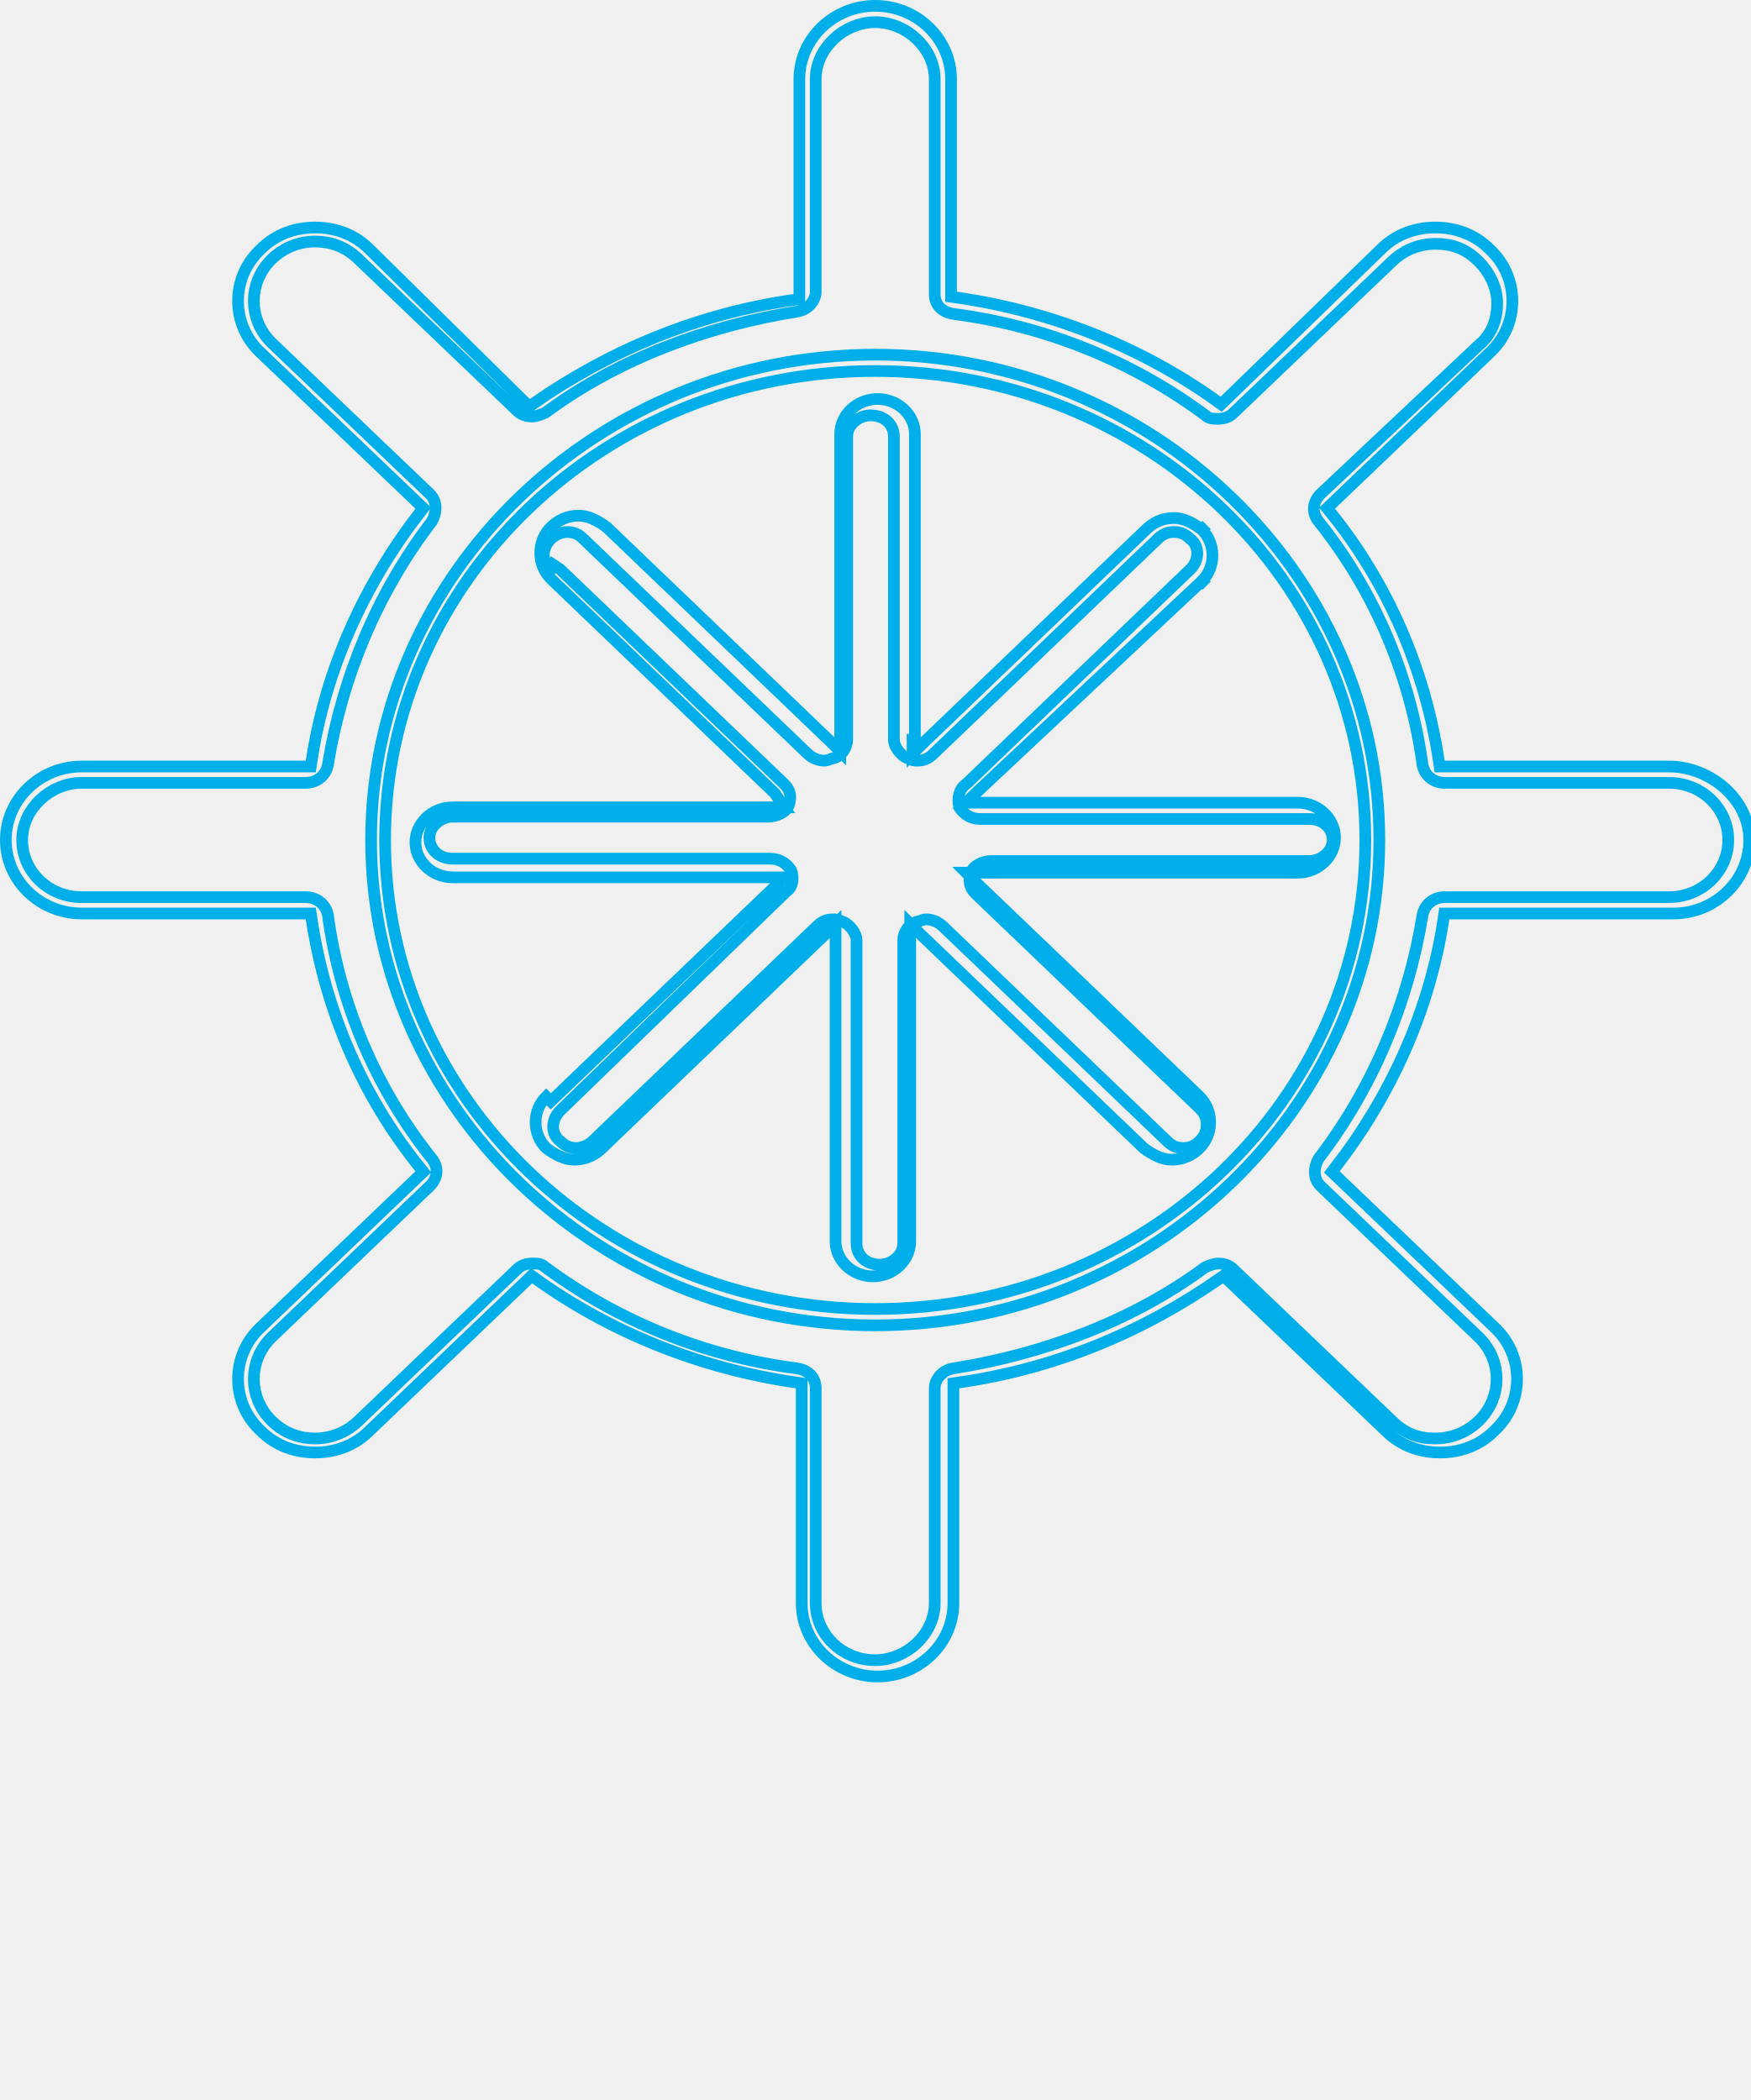
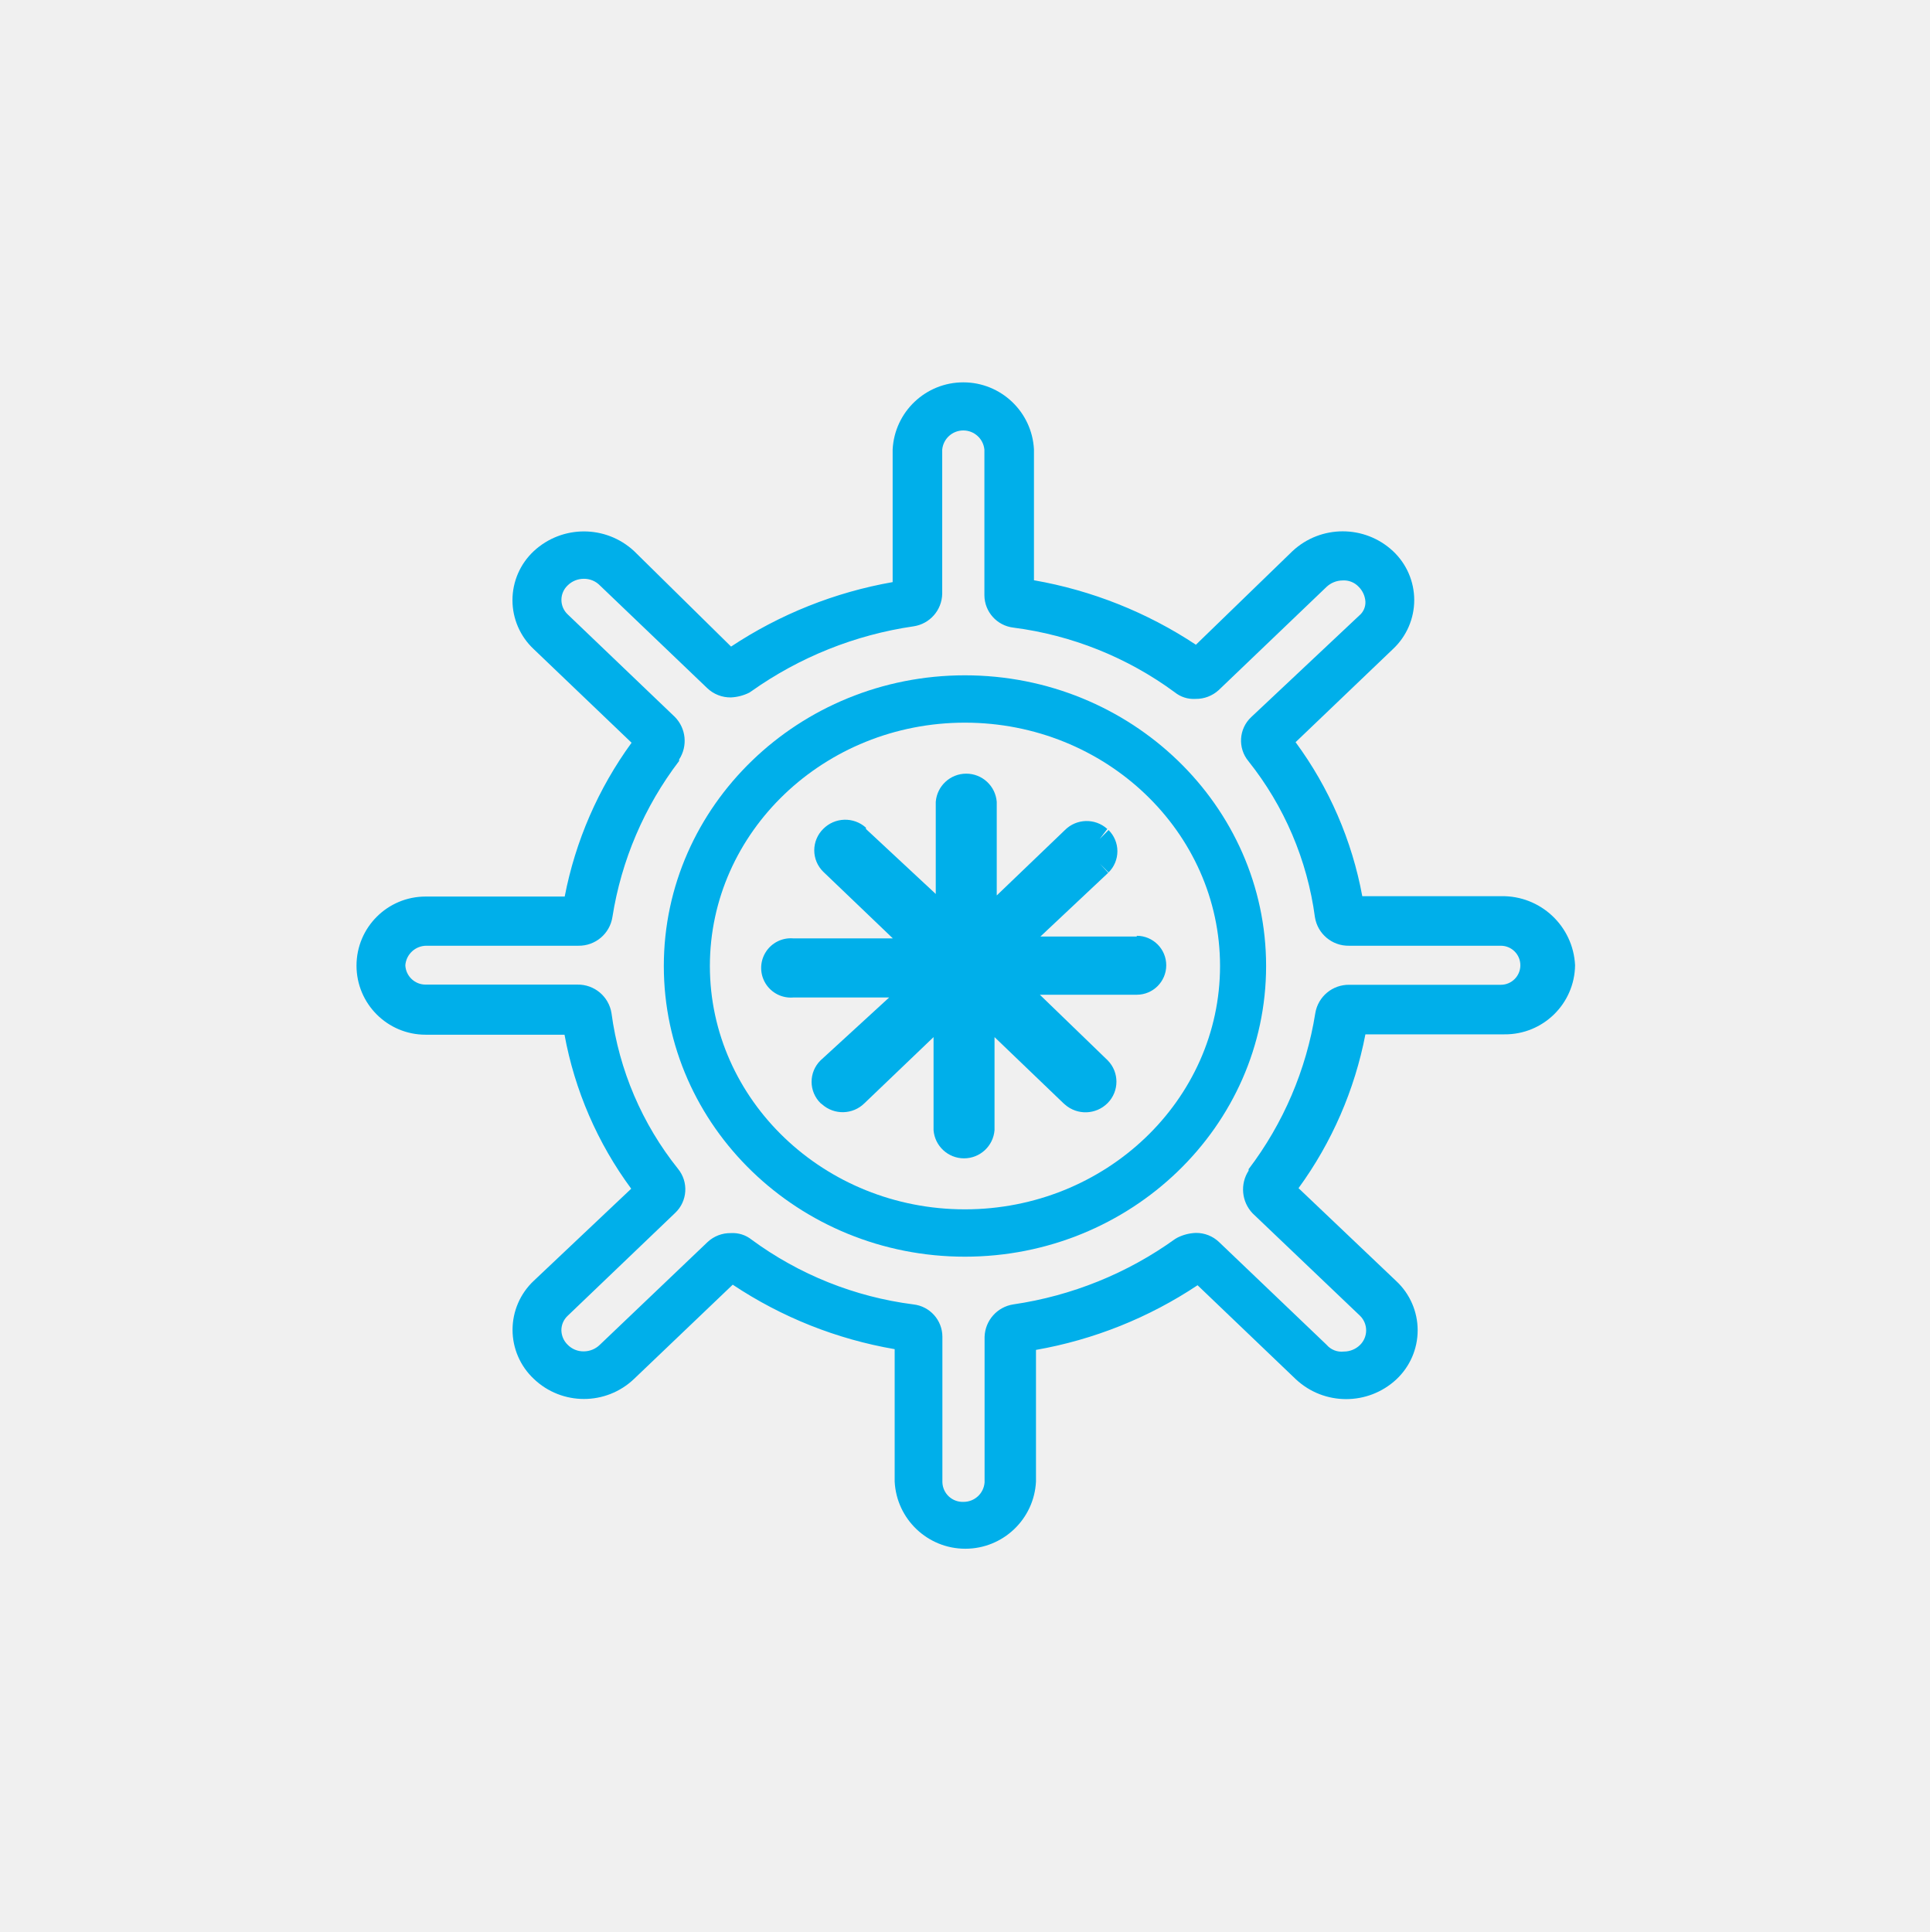
- <svg xmlns="http://www.w3.org/2000/svg" version="1.1" id="Calque_1" x="0px" y="0px" viewBox="0 0 75 90" style="enable-background:new 0 0 75 90;" xml:space="preserve">
-   <style type="text/css">
- 	.st0{fill:#FFFFFF;filter:url(#Adobe_OpacityMaskFilter);}
- 	.st1{mask:url(#path-1-inside-1_1_);fill:none;stroke:#00AFEA;}
- 	.st2{fill:none;stroke:#00AFEA;stroke-width:0.5;}
- </style>
+ <svg xmlns="http://www.w3.org/2000/svg" id="Calque_1" data-name="Calque 1" viewBox="0 0 104.75 104.88">
  <defs>
-     <filter id="Adobe_OpacityMaskFilter" filterUnits="userSpaceOnUse" x="-0.5" y="-0.5" width="76" height="73">
-       <feColorMatrix type="matrix" values="1 0 0 0 0  0 1 0 0 0  0 0 1 0 0  0 0 0 1 0" />
-     </filter>
+     <style>.cls-1,.cls-8,.cls-9{fill:none;}.cls-1,.cls-2{clip-rule:evenodd;}.cls-2,.cls-5,.cls-7{fill:#00aced;}.cls-2,.cls-8,.cls-9{stroke:#00aced;stroke-miterlimit:10;stroke-width:0.5px;}.cls-3{clip-path:url(#clip-path);}.cls-4{clip-path:url(#clip-path-2);}.cls-5,.cls-9{fill-rule:evenodd;}.cls-6{clip-path:url(#clip-path-3);}.cls-10{fill:#00afea;}</style>
+     <clipPath id="clip-path">
+       <path class="cls-1" d="M-412,32.44a20,20,0,0,0-20,20,20,20,0,0,0,20,20,20,20,0,0,0,20-20,20,20,0,0,0-20-20m0,36.9a17,17,0,0,1-16.89-16.92A17,17,0,0,1-412,35.54a17,17,0,0,1,16.9,16.91A16.94,16.94,0,0,1-412,69.34" />
+     </clipPath>
+     <clipPath id="clip-path-2">
+       <path class="cls-1" d="M-401,45.74a1.37,1.37,0,0,0-1.36-1.38h-4.11a4.87,4.87,0,0,0-.66,0A6.13,6.13,0,0,0-412,46.68a6.12,6.12,0,0,0-4.83-2.36,5.07,5.07,0,0,0-.66,0h-4.11a1.37,1.37,0,0,0-1.36,1.38v4.15c0,.23,0,.45,0,.67a6.21,6.21,0,0,0,6.17,6.24,6.12,6.12,0,0,0,3.45-1.06v8.2A1.37,1.37,0,0,0-412,65.32a1.38,1.38,0,0,0,1.37-1.38V55.71a6.06,6.06,0,0,0,3.48,1.09A6.21,6.21,0,0,0-401,50.56a5.12,5.12,0,0,0,0-.67ZM-416.79,54a3.46,3.46,0,0,1-3.43-3.2,1.33,1.33,0,0,0,0-.28V47.12h3.4a1.27,1.27,0,0,0,.28,0,3.46,3.46,0,0,1,3.16,3.47A3.46,3.46,0,0,1-416.79,54Zm9.66,0a3.46,3.46,0,0,1-3.44-3.48,3.47,3.47,0,0,1,3.17-3.47,1.24,1.24,0,0,0,.27,0h3.41v3.44a1.32,1.32,0,0,0,0,.28A3.46,3.46,0,0,1-407.13,54Z" />
+     </clipPath>
+     <clipPath id="clip-path-3">
+       <path class="cls-2" d="M-535,80.62h-14.11a1.28,1.28,0,0,1-1.08-.61,1.42,1.42,0,0,1-.13-1.28l14.11-35.92a1.29,1.29,0,0,1,1.46-.82,1.34,1.34,0,0,1,1.05,1.34V79.25A1.33,1.33,0,0,1-535,80.62Zm-12.17-2.74h10.87V50.23Z" />
+     </clipPath>
  </defs>
-   <mask maskUnits="userSpaceOnUse" x="-0.5" y="-0.5" width="76" height="73" id="path-1-inside-1_1_">
-     <path class="st0" d="M71.5,32.6h-9.6c-0.6-4-2.2-7.7-4.7-10.8l6.8-6.5c1.4-1.3,1.4-3.5,0-4.8c-0.7-0.7-1.6-1-2.5-1   c-0.9,0-1.8,0.3-2.5,1L52.3,17c-3.2-2.3-7.1-3.9-11.3-4.5V3.4C41,1.5,39.4,0,37.5,0S34,1.5,34,3.4v9.2c-4.2,0.6-8,2.2-11.3,4.5   L16,10.5c-0.7-0.7-1.6-1-2.5-1s-1.8,0.3-2.5,1c-1.4,1.3-1.4,3.5,0,4.8l6.8,6.5c-2.4,3.1-4.1,6.8-4.7,10.8H3.5C1.6,32.6,0,34.1,0,36   s1.6,3.4,3.5,3.4h9.6c0.6,4,2.2,7.7,4.7,10.8L11,56.7c-1.4,1.3-1.4,3.5,0,4.8c0.7,0.7,1.6,1,2.5,1c0.9,0,1.8-0.3,2.5-1l6.8-6.5   c3.2,2.3,7.1,3.9,11.3,4.5v9.2c0,1.9,1.6,3.4,3.5,3.4s3.5-1.5,3.5-3.4v-9.2c4.2-0.6,8-2.2,11.3-4.5l6.8,6.5c0.7,0.7,1.6,1,2.5,1   s1.8-0.3,2.5-1c1.4-1.3,1.4-3.5,0-4.8l-6.8-6.5c2.4-3.1,4.1-6.8,4.7-10.8h9.6c1.9,0,3.5-1.5,3.5-3.4S73.4,32.6,71.5,32.6z    M71.5,38.2h-9.6c-0.6,0-1.1,0.4-1.2,1c-0.6,3.7-2.1,7.3-4.4,10.3C56,50,56,50.6,56.4,51l6.8,6.5c0.9,0.9,0.9,2.3,0,3.2   c-0.4,0.4-1,0.7-1.7,0.7s-1.2-0.2-1.7-0.7l-6.8-6.5c-0.2-0.2-0.5-0.3-0.8-0.3c-0.2,0-0.5,0.1-0.7,0.2c-3.1,2.3-6.9,3.7-10.7,4.3   c-0.6,0.1-1,0.6-1,1.1v9.2c0,1.2-1.1,2.2-2.3,2.2c-1.3,0-2.3-1-2.3-2.2v-9.2c0-0.6-0.4-1-1-1.1c-3.9-0.5-7.6-2-10.7-4.3   c-0.2-0.2-0.5-0.2-0.7-0.2c-0.3,0-0.6,0.1-0.8,0.3l-6.8,6.5c-0.4,0.4-1,0.7-1.7,0.7c-0.6,0-1.2-0.2-1.7-0.7c-0.9-0.9-0.9-2.3,0-3.2   l6.8-6.5c0.4-0.4,0.5-1,0.1-1.5c-2.4-3-3.9-6.6-4.4-10.3c-0.1-0.6-0.6-1-1.2-1H3.5c-1.3,0-2.3-1-2.3-2.2c0-1.2,1.1-2.2,2.3-2.2h9.6   c0.6,0,1.1-0.4,1.2-1c0.6-3.7,2.1-7.3,4.4-10.3C19,22,19,21.4,18.6,21l-6.8-6.5c-0.9-0.9-0.9-2.3,0-3.2c0.4-0.4,1-0.7,1.7-0.7   c0.6,0,1.2,0.2,1.7,0.7l6.8,6.5c0.2,0.2,0.5,0.3,0.8,0.3c0.2,0,0.5-0.1,0.7-0.2c3.1-2.3,6.9-3.7,10.7-4.3c0.6-0.1,1-0.6,1-1.1V3.4   c0-1.2,1.1-2.2,2.3-2.2s2.3,1,2.3,2.2v9.2c0,0.6,0.4,1,1,1.1c3.9,0.5,7.6,2,10.7,4.3c0.2,0.2,0.5,0.2,0.7,0.2   c0.3,0,0.6-0.1,0.8-0.3l6.8-6.5c0.4-0.4,1-0.7,1.7-0.7s1.2,0.2,1.7,0.7c0.4,0.4,0.7,1,0.7,1.6c0,0.6-0.2,1.2-0.7,1.6L56.4,21   c-0.4,0.4-0.5,1-0.1,1.5c2.4,3,3.9,6.6,4.4,10.3c0.1,0.6,0.6,1,1.2,1h9.6c1.3,0,2.3,1,2.3,2.2C73.8,37.2,72.8,38.2,71.5,38.2z" />
-   </mask>
-   <path class="st1" d="M71.5,32.6h-9.6c-0.6-4-2.2-7.7-4.7-10.8l6.8-6.5c1.4-1.3,1.4-3.5,0-4.8c-0.7-0.7-1.6-1-2.5-1  c-0.9,0-1.8,0.3-2.5,1L52.3,17c-3.2-2.3-7.1-3.9-11.3-4.5V3.4C41,1.5,39.4,0,37.5,0S34,1.5,34,3.4v9.2c-4.2,0.6-8,2.2-11.3,4.5  L16,10.5c-0.7-0.7-1.6-1-2.5-1s-1.8,0.3-2.5,1c-1.4,1.3-1.4,3.5,0,4.8l6.8,6.5c-2.4,3.1-4.1,6.8-4.7,10.8H3.5C1.6,32.6,0,34.1,0,36  s1.6,3.4,3.5,3.4h9.6c0.6,4,2.2,7.7,4.7,10.8L11,56.7c-1.4,1.3-1.4,3.5,0,4.8c0.7,0.7,1.6,1,2.5,1c0.9,0,1.8-0.3,2.5-1l6.8-6.5  c3.2,2.3,7.1,3.9,11.3,4.5v9.2c0,1.9,1.6,3.4,3.5,3.4s3.5-1.5,3.5-3.4v-9.2c4.2-0.6,8-2.2,11.3-4.5l6.8,6.5c0.7,0.7,1.6,1,2.5,1  s1.8-0.3,2.5-1c1.4-1.3,1.4-3.5,0-4.8l-6.8-6.5c2.4-3.1,4.1-6.8,4.7-10.8h9.6c1.9,0,3.5-1.5,3.5-3.4S73.4,32.6,71.5,32.6z   M71.5,38.2h-9.6c-0.6,0-1.1,0.4-1.2,1c-0.6,3.7-2.1,7.3-4.4,10.3C56,50,56,50.6,56.4,51l6.8,6.5c0.9,0.9,0.9,2.3,0,3.2  c-0.4,0.4-1,0.7-1.7,0.7s-1.2-0.2-1.7-0.7l-6.8-6.5c-0.2-0.2-0.5-0.3-0.8-0.3c-0.2,0-0.5,0.1-0.7,0.2c-3.1,2.3-6.9,3.7-10.7,4.3  c-0.6,0.1-1,0.6-1,1.1v9.2c0,1.2-1.1,2.2-2.3,2.2c-1.3,0-2.3-1-2.3-2.2v-9.2c0-0.6-0.4-1-1-1.1c-3.9-0.5-7.6-2-10.7-4.3  c-0.2-0.2-0.5-0.2-0.7-0.2c-0.3,0-0.6,0.1-0.8,0.3l-6.8,6.5c-0.4,0.4-1,0.7-1.7,0.7c-0.6,0-1.2-0.2-1.7-0.7c-0.9-0.9-0.9-2.3,0-3.2  l6.8-6.5c0.4-0.4,0.5-1,0.1-1.5c-2.4-3-3.9-6.6-4.4-10.3c-0.1-0.6-0.6-1-1.2-1H3.5c-1.3,0-2.3-1-2.3-2.2c0-1.2,1.1-2.2,2.3-2.2h9.6  c0.6,0,1.1-0.4,1.2-1c0.6-3.7,2.1-7.3,4.4-10.3C19,22,19,21.4,18.6,21l-6.8-6.5c-0.9-0.9-0.9-2.3,0-3.2c0.4-0.4,1-0.7,1.7-0.7  c0.6,0,1.2,0.2,1.7,0.7l6.8,6.5c0.2,0.2,0.5,0.3,0.8,0.3c0.2,0,0.5-0.1,0.7-0.2c3.1-2.3,6.9-3.7,10.7-4.3c0.6-0.1,1-0.6,1-1.1V3.4  c0-1.2,1.1-2.2,2.3-2.2s2.3,1,2.3,2.2v9.2c0,0.6,0.4,1,1,1.1c3.9,0.5,7.6,2,10.7,4.3c0.2,0.2,0.5,0.2,0.7,0.2c0.3,0,0.6-0.1,0.8-0.3  l6.8-6.5c0.4-0.4,1-0.7,1.7-0.7s1.2,0.2,1.7,0.7c0.4,0.4,0.7,1,0.7,1.6c0,0.6-0.2,1.2-0.7,1.6L56.4,21c-0.4,0.4-0.5,1-0.1,1.5  c2.4,3,3.9,6.6,4.4,10.3c0.1,0.6,0.6,1,1.2,1h9.6c1.3,0,2.3,1,2.3,2.2C73.8,37.2,72.8,38.2,71.5,38.2z" />
-   <path class="st2" d="M15.9,36c0-11.4,9.7-20.8,21.6-20.8S59.1,24.6,59.1,36c0,11.4-9.7,20.8-21.6,20.8S15.9,47.4,15.9,36z M16.5,36  c0,11.1,9.4,20.1,21,20.1c11.6,0,21-9,21-20.1c0-11.1-9.4-20.1-21-20.1C25.9,15.9,16.5,24.9,16.5,36z" />
-   <path class="st2" d="M39.1,31.7v0.6l0.4-0.4l9.6-9.2c0.3-0.3,0.7-0.5,1.2-0.5c0.4,0,0.8,0.2,1.2,0.5l0.2-0.2l-0.2,0.2  c0.6,0.6,0.6,1.6,0,2.2l0.2,0.2l-0.2-0.2L41.8,34l-0.4,0.4H42h13.6c0.9,0,1.6,0.7,1.6,1.5c0,0.8-0.7,1.5-1.6,1.5H42h-0.6l0.4,0.4  l9.6,9.2c0.6,0.6,0.6,1.6,0,2.2c-0.3,0.3-0.7,0.5-1.2,0.5c-0.4,0-0.8-0.2-1.2-0.5l-9.6-9.2l-0.4-0.4v0.6v13c0,0.8-0.7,1.5-1.6,1.5  c-0.9,0-1.6-0.7-1.6-1.5v-13v-0.6l-0.4,0.4l-9.6,9.2c-0.3,0.3-0.7,0.5-1.2,0.5c-0.4,0-0.8-0.2-1.2-0.5c-0.6-0.6-0.6-1.6,0-2.2  L23.4,47l0.2,0.2l9.6-9.2l0.4-0.4H33H19.4c-0.9,0-1.6-0.7-1.6-1.5s0.7-1.5,1.6-1.5H33h0.6L33.2,34l-9.6-9.2c0,0,0,0,0,0  c-0.6-0.6-0.6-1.6,0-2.2c0.3-0.3,0.7-0.5,1.2-0.5c0.4,0,0.8,0.2,1.2,0.5l9.6,9.2l0.4,0.4v-0.6v-13c0-0.8,0.7-1.5,1.6-1.5  c0.9,0,1.6,0.7,1.6,1.5V31.7z M41.4,33.6L41.4,33.6l9.6-9.2c0.4-0.4,0.4-1,0-1.3c-0.2-0.2-0.4-0.3-0.7-0.3s-0.5,0.1-0.7,0.3L40,32.3  c-0.2,0.2-0.4,0.3-0.7,0.3c-0.1,0-0.2,0-0.4-0.1c-0.3-0.1-0.6-0.5-0.6-0.8v-13c0-0.5-0.4-0.9-1-0.9c-0.5,0-1,0.4-1,0.9v13  c0,0.3-0.2,0.7-0.6,0.8c-0.1,0-0.2,0.1-0.4,0.1c-0.2,0-0.5-0.1-0.7-0.3v0l-9.6-9.2c0,0,0,0,0,0c-0.2-0.2-0.4-0.3-0.7-0.3  c-0.2,0-0.5,0.1-0.7,0.3c-0.4,0.4-0.4,1,0,1.3l0.1-0.2L24,24.4l9.6,9.2c0.3,0.3,0.3,0.6,0.2,0.9c-0.1,0.3-0.5,0.5-0.9,0.5H19.4  c-0.5,0-1,0.4-1,0.9c0,0.5,0.4,0.9,1,0.9H33c0.4,0,0.7,0.2,0.9,0.5c0.1,0.3,0.1,0.7-0.2,0.9L24,47.6c-0.4,0.4-0.4,1,0,1.3  c0.2,0.2,0.4,0.3,0.7,0.3c0.2,0,0.5-0.1,0.7-0.3l9.6-9.2c0.2-0.2,0.4-0.3,0.7-0.3c0.1,0,0.2,0,0.4,0.1c0.3,0.1,0.6,0.5,0.6,0.8v13  c0,0.5,0.4,0.9,1,0.9c0.5,0,1-0.4,1-0.9v-13c0-0.3,0.2-0.7,0.6-0.8c0.1,0,0.2-0.1,0.4-0.1c0.2,0,0.5,0.1,0.7,0.3l9.6,9.2  c0,0,0,0,0,0c0.2,0.2,0.4,0.3,0.7,0.3s0.5-0.1,0.7-0.3c0.2-0.2,0.3-0.4,0.3-0.7s-0.1-0.5-0.3-0.7l-9.6-9.2h0  c-0.3-0.3-0.3-0.6-0.2-0.9c0.1-0.3,0.5-0.5,0.9-0.5h13.6c0.5,0,1-0.4,1-0.9s-0.4-0.9-1-0.9H42c-0.4,0-0.7-0.2-0.9-0.5  C41,34.2,41.1,33.8,41.4,33.6z" />
+   <path class="cls-5" d="M-535,80.62h-14.11a1.28,1.28,0,0,1-1.08-.61,1.42,1.42,0,0,1-.13-1.28l14.11-35.92a1.29,1.29,0,0,1,1.46-.82,1.34,1.34,0,0,1,1.05,1.34V79.25A1.33,1.33,0,0,1-535,80.62Zm-12.17-2.74h10.87V50.23Z" />
+   <g class="cls-6">
+     <rect class="cls-7" x="-1131.26" y="-1105.15" width="1504.41" height="2769.58" />
+     <rect class="cls-8" x="-1131.26" y="-1105.15" width="1504.41" height="2769.58" />
+   </g>
+   <path class="cls-9" d="M-535,80.62h-14.11a1.28,1.28,0,0,1-1.08-.61,1.42,1.42,0,0,1-.13-1.28l14.11-35.92a1.29,1.29,0,0,1,1.46-.82,1.34,1.34,0,0,1,1.05,1.34V79.25A1.33,1.33,0,0,1-535,80.62Zm-12.17-2.74h10.87V50.23Z" />
+   <path class="cls-10" d="M81.48,48.65H73.94a20.3,20.3,0,0,0-3.62-8.36l5.29-5.06a3.64,3.64,0,0,0,0-5.31,4,4,0,0,0-5.46,0L64.91,35a23.13,23.13,0,0,0-8.79-3.5v-7.1a3.84,3.84,0,0,0-7.67,0V31.6a23.11,23.11,0,0,0-8.77,3.5l-5.26-5.18a4,4,0,0,0-5.45,0,3.64,3.64,0,0,0,0,5.32l5.31,5.08a20.91,20.91,0,0,0-3.63,8.35H23.1a3.75,3.75,0,1,0,0,7.5h7.54a20.23,20.23,0,0,0,3.62,8.36l-5.29,5a3.65,3.65,0,0,0,0,5.32,3.94,3.94,0,0,0,5.45,0l5.35-5.11a22.82,22.82,0,0,0,8.79,3.5v7.19a3.84,3.84,0,0,0,7.67,0V73.28A23,23,0,0,0,65,69.77l5.34,5.11a4,4,0,0,0,5.45,0,3.65,3.65,0,0,0,0-5.33L70.48,64.5a20.91,20.91,0,0,0,3.63-8.35h7.54a3.8,3.8,0,0,0,3.84-3.75A3.94,3.94,0,0,0,81.48,48.65ZM71.39,55a18.93,18.93,0,0,1-3.62,8.47l0,.08a1.88,1.88,0,0,0,.22,2.32l5.83,5.56a1.11,1.11,0,0,1,0,1.58,1.25,1.25,0,0,1-.88.36A1.07,1.07,0,0,1,72,73l-5.83-5.57a1.79,1.79,0,0,0-1.27-.5,2.4,2.4,0,0,0-1,.26l-.12.07A20,20,0,0,1,55,70.81a1.84,1.84,0,0,0-1.56,1.76v7.9a1.14,1.14,0,0,1-1.14,1.06,1.1,1.1,0,0,1-1.15-1.06v-7.9a1.77,1.77,0,0,0-1.58-1.76A18.85,18.85,0,0,1,40.8,67.3a1.64,1.64,0,0,0-1.13-.36,1.8,1.8,0,0,0-1.26.48L32.56,73a1.25,1.25,0,0,1-.88.36,1.19,1.19,0,0,1-.87-.36,1.12,1.12,0,0,1-.34-.79,1.07,1.07,0,0,1,.33-.77l5.85-5.6a1.76,1.76,0,0,0,.15-2.39A17.17,17.17,0,0,1,33.19,55a1.84,1.84,0,0,0-1.85-1.55H23.1A1.1,1.1,0,0,1,22,52.4a1.15,1.15,0,0,1,1.15-1.06h8.24a1.84,1.84,0,0,0,1.85-1.56,18.81,18.81,0,0,1,3.62-8.47l0-.08a1.85,1.85,0,0,0-.23-2.31l-5.82-5.57a1.08,1.08,0,0,1,0-1.57,1.24,1.24,0,0,1,.87-.36,1.2,1.2,0,0,1,.89.37l5.82,5.57a1.82,1.82,0,0,0,1.28.5,2.48,2.48,0,0,0,1-.26l.12-.08A20.26,20.26,0,0,1,49.59,34a1.82,1.82,0,0,0,1.55-1.76V24.41a1.15,1.15,0,0,1,2.29,0v7.9A1.78,1.78,0,0,0,55,34.07a18.85,18.85,0,0,1,8.76,3.51,1.63,1.63,0,0,0,1.13.36,1.82,1.82,0,0,0,1.26-.48L72,31.86a1.29,1.29,0,0,1,.87-.35,1.1,1.1,0,0,1,.88.35,1.25,1.25,0,0,1,.36.79.93.93,0,0,1-.34.77l-5.86,5.51a1.75,1.75,0,0,0-.15,2.39,17.25,17.25,0,0,1,3.61,8.47,1.84,1.84,0,0,0,1.85,1.55h8.24a1.06,1.06,0,1,1,0,2.12H73.24A1.84,1.84,0,0,0,71.39,55Z" />
+   <path class="cls-10" d="M52.37,36.66c-9,0-16.34,7.08-16.34,15.78s7.33,15.78,16.34,15.78,16.35-7.08,16.35-15.78S61.39,36.66,52.37,36.66Zm0,2.57c7.64,0,13.85,5.93,13.85,13.21S60,65.65,52.37,65.65,38.53,59.72,38.53,52.44,44.74,39.23,52.37,39.23Z" />
+   <path class="cls-10" d="M61.7,50.84H56.47l3.68-3.46-.46-.5h0l.48.48a1.62,1.62,0,0,0,0-2.3l-.48.48,0,0,.41-.54a1.67,1.67,0,0,0-2.3.06l-3.7,3.55V43.53a1.66,1.66,0,0,0-3.31,0v5L47,45,47,44.93a1.68,1.68,0,0,0-2.32.07,1.63,1.63,0,0,0,0,2.32l3.78,3.62H43.05a1.61,1.61,0,1,0,0,3.21h5.21l-3.73,3.42a1.63,1.63,0,0,0,0,2.31l.09.07a1.68,1.68,0,0,0,2.3-.06l3.75-3.59v5.05a1.66,1.66,0,0,0,3.31,0V56.3l3.74,3.59.08.07a1.69,1.69,0,0,0,2.32-.08,1.65,1.65,0,0,0,0-2.32L56.44,54H61.7a1.6,1.6,0,1,0,0-3.2Z" />
</svg>
